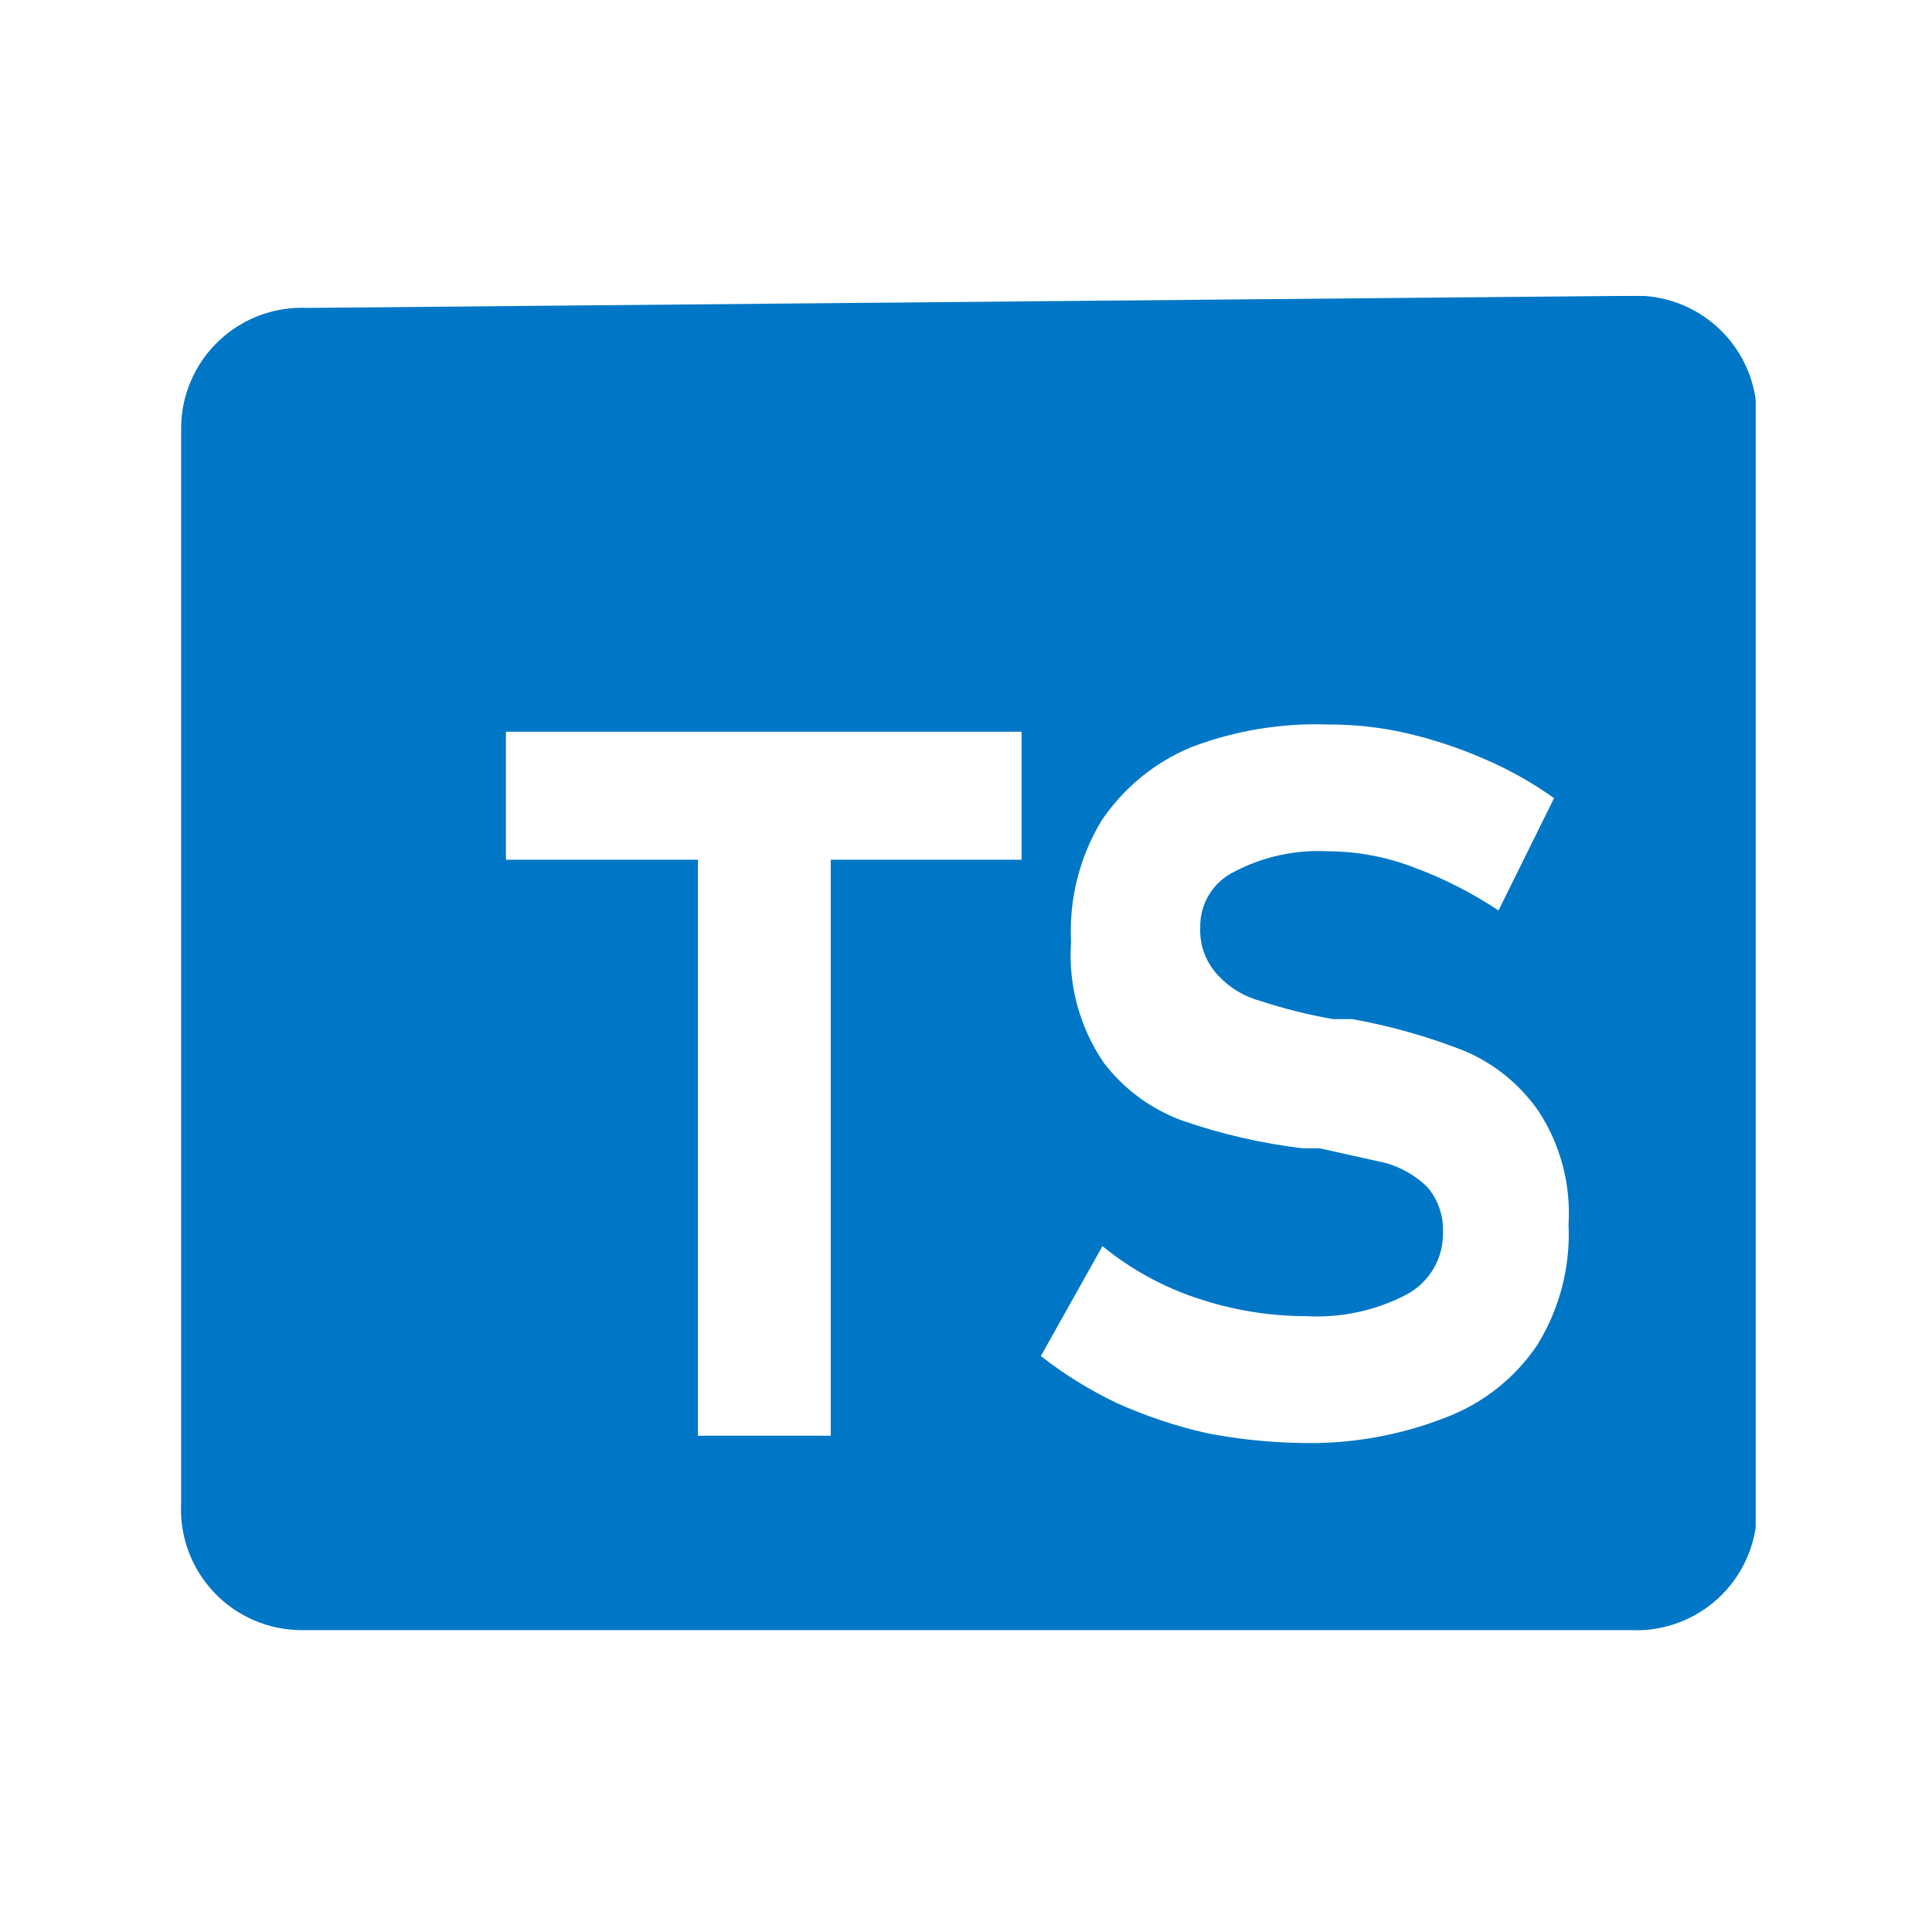
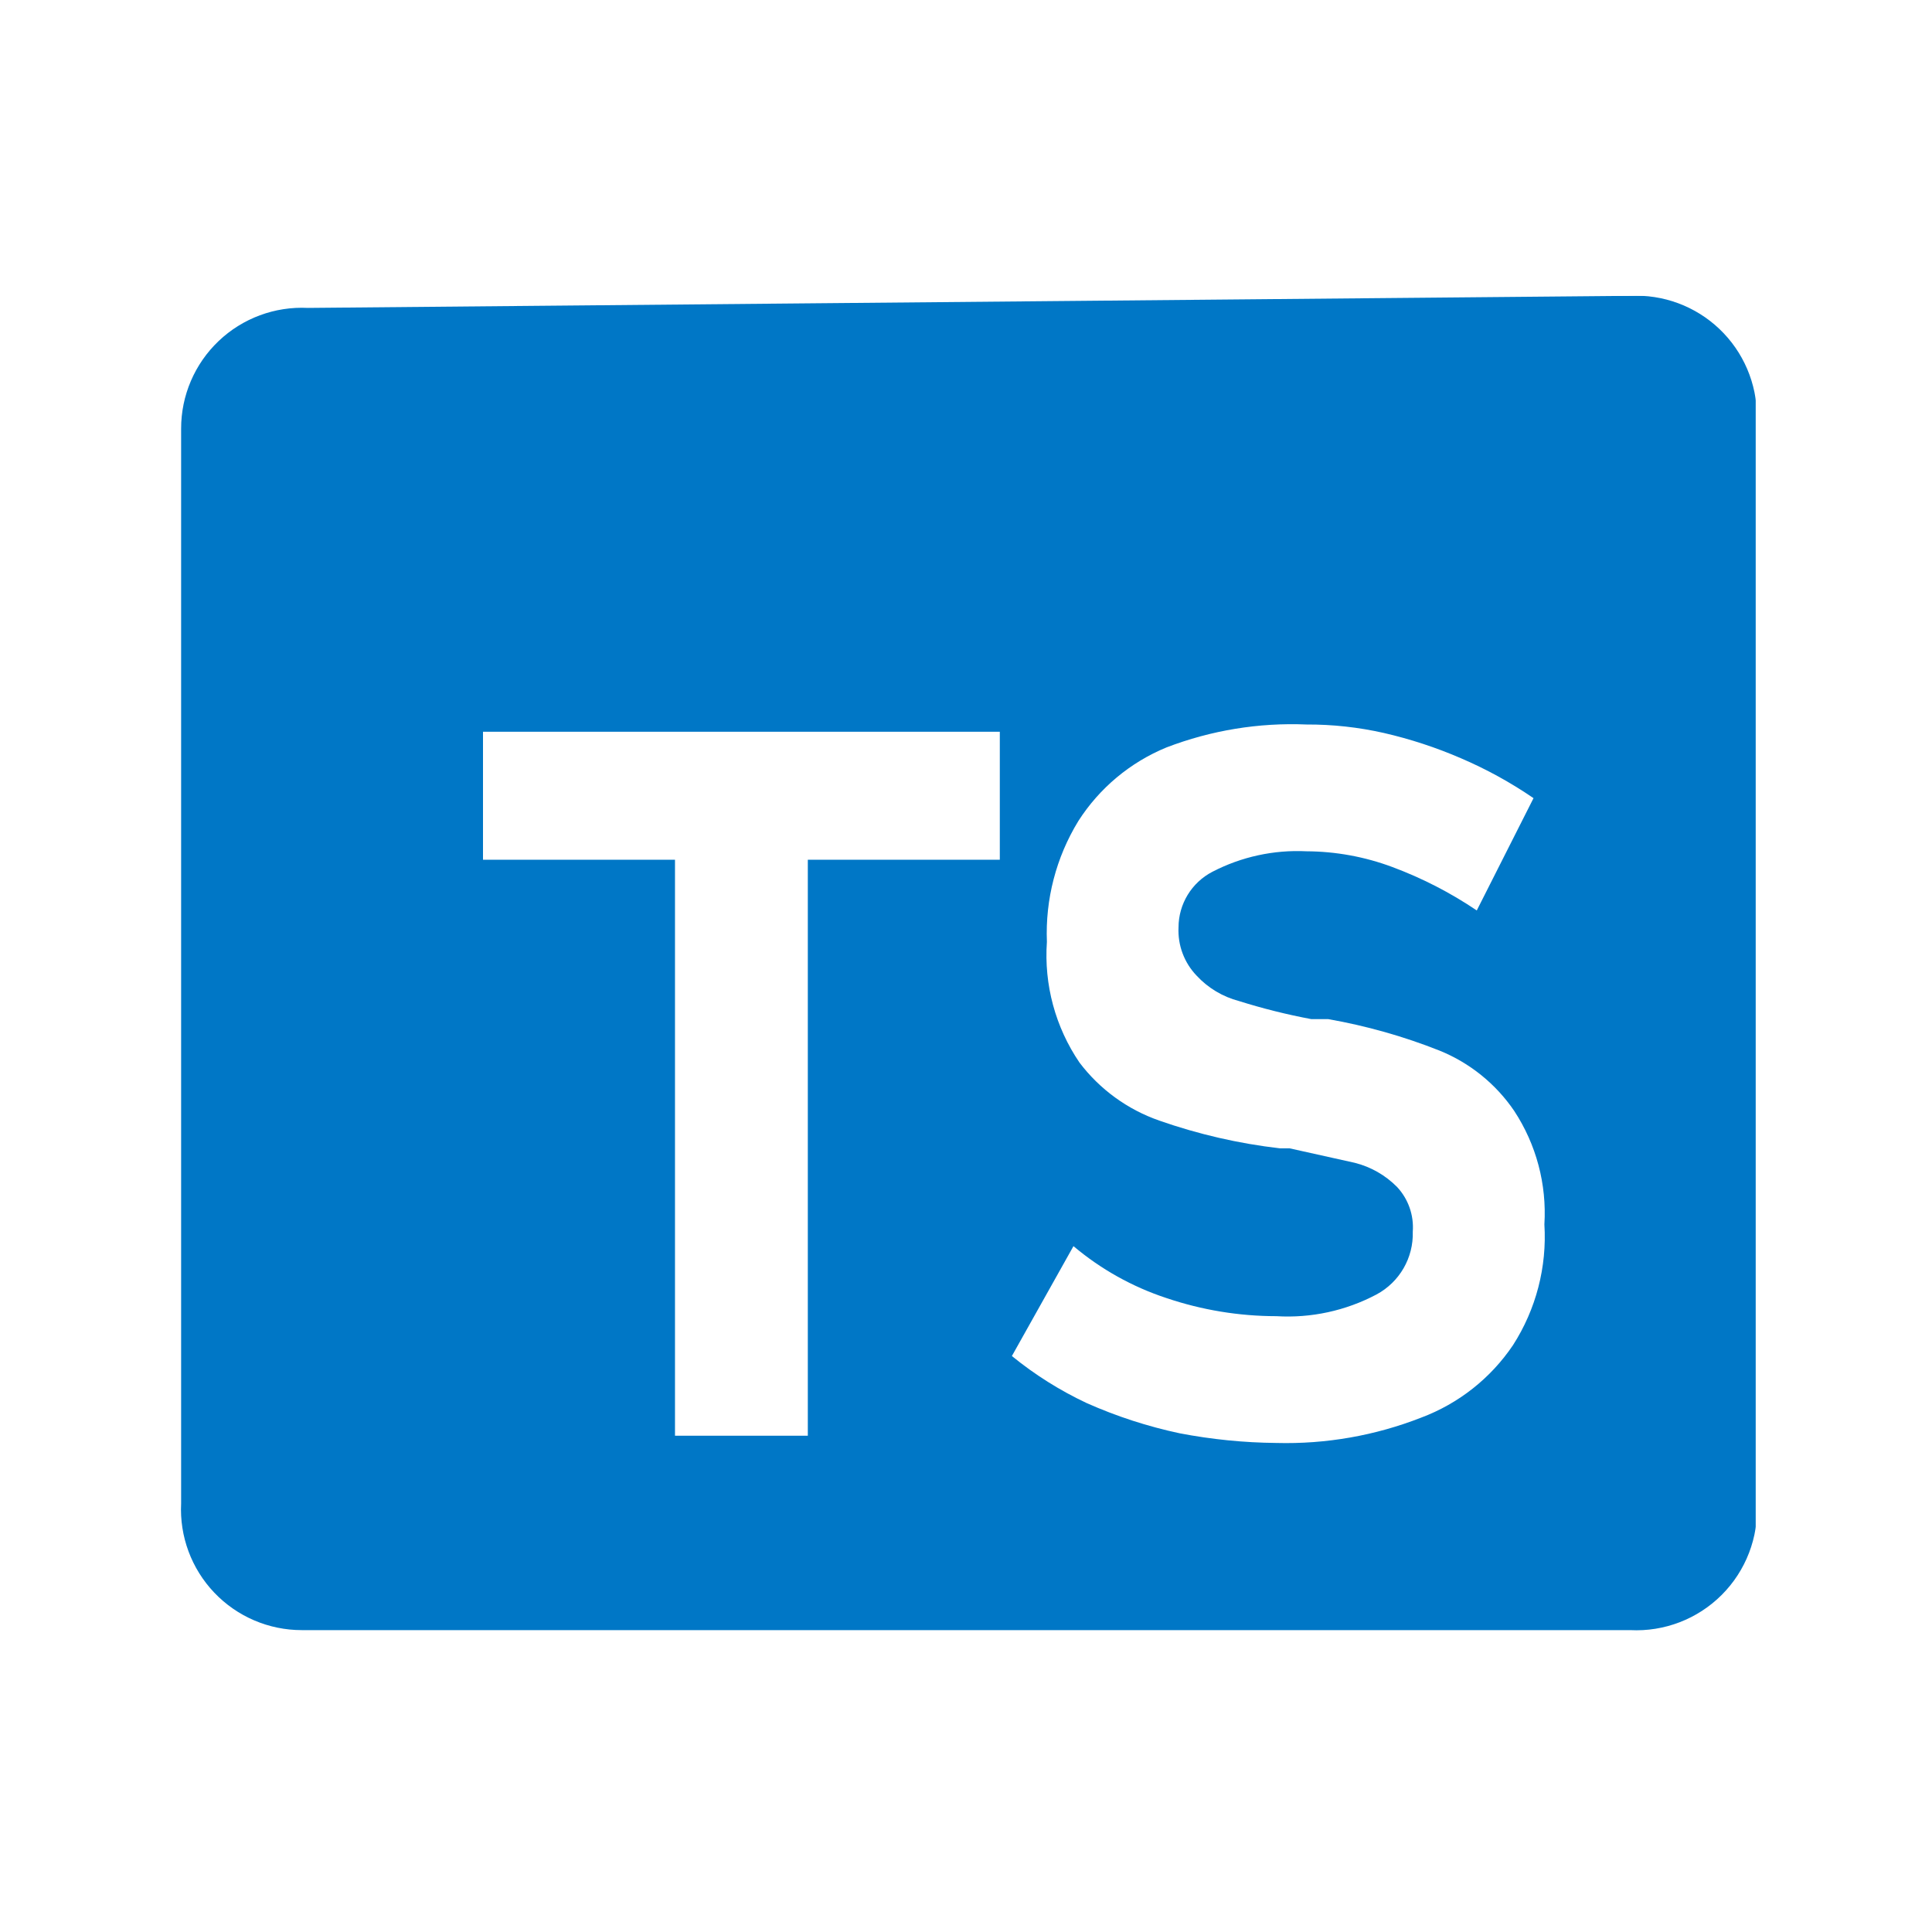
<svg xmlns="http://www.w3.org/2000/svg" id="Calque_1" data-name="Calque 1" viewBox="0 0 16 16">
  <defs>
    <style>.cls-1{mask:url(#mask);}.cls-2{fill:#0077c6;}.cls-3{filter:url(#luminosity-noclip);}</style>
    <filter id="luminosity-noclip" x="1.45" y="2.45" width="13.09" height="11.09" filterUnits="userSpaceOnUse" color-interpolation-filters="sRGB">
      <feFlood flood-color="#fff" result="bg" />
      <feBlend in="SourceGraphic" in2="bg" />
    </filter>
    <mask id="mask" x="1.45" y="2.45" width="13.09" height="11.09" maskUnits="userSpaceOnUse">
      <g class="cls-3">
-         <path d="M4.19,6.06H8.46V7.12H4.19Zm1.59.48h1.1v5.35H5.78Z" />
-         <path d="M10,11.87a3.89,3.89,0,0,1-.75-.25,3.33,3.33,0,0,1-.63-.39l.51-.91a2.47,2.47,0,0,0,.78.43,2.85,2.85,0,0,0,.91.15,1.6,1.6,0,0,0,.83-.18.57.57,0,0,0,.3-.52h0a.54.54,0,0,0-.13-.37.81.81,0,0,0-.35-.2l-.54-.12h-.05l-.09,0a4.78,4.78,0,0,1-1-.23,1.44,1.44,0,0,1-.65-.48,1.58,1.58,0,0,1-.27-1h0a1.77,1.77,0,0,1,.25-1,1.66,1.66,0,0,1,.74-.61A2.9,2.9,0,0,1,11,6a2.85,2.85,0,0,1,.64.07,3.69,3.69,0,0,1,.64.21,3.08,3.08,0,0,1,.59.33l-.46.93a3.39,3.39,0,0,0-.71-.36,2,2,0,0,0-.7-.13,1.5,1.5,0,0,0-.78.17.5.5,0,0,0-.28.46h0a.54.54,0,0,0,.15.4.73.73,0,0,0,.35.21,4.3,4.3,0,0,0,.6.15h.16a4.93,4.93,0,0,1,.92.26,1.42,1.42,0,0,1,.62.5,1.54,1.54,0,0,1,.25.94h0a1.74,1.74,0,0,1-.26,1,1.59,1.59,0,0,1-.76.6,3.07,3.07,0,0,1-1.2.21A4.47,4.47,0,0,1,10,11.87Z" />
+         <path d="M4,6.06H8.28V7.12H4Zm1.59.48h1.1v5.35H5.59Z" />
+         <path d="M9.77,11.87A3.89,3.89,0,0,1,9,11.62a3,3,0,0,1-.62-.39l.51-.91a2.32,2.32,0,0,0,.77.43,2.85,2.85,0,0,0,.91.15,1.57,1.57,0,0,0,.83-.18.57.57,0,0,0,.3-.52h0a.49.49,0,0,0-.13-.37.75.75,0,0,0-.35-.2l-.54-.12h0l-.08,0a4.62,4.62,0,0,1-1-.23,1.41,1.41,0,0,1-.66-.48,1.58,1.58,0,0,1-.27-1h0a1.78,1.78,0,0,1,.26-1,1.58,1.58,0,0,1,.73-.61A2.9,2.9,0,0,1,10.82,6a2.85,2.85,0,0,1,.64.07,3.69,3.69,0,0,1,.64.21,3.51,3.51,0,0,1,.6.33l-.47.93a3.32,3.32,0,0,0-.7-.36,2.06,2.06,0,0,0-.71-.13,1.53,1.53,0,0,0-.78.17.52.52,0,0,0-.28.46h0a.54.54,0,0,0,.15.4.73.73,0,0,0,.35.21,5.19,5.19,0,0,0,.6.15H11a4.72,4.72,0,0,1,.92.26,1.37,1.37,0,0,1,.62.5,1.54,1.54,0,0,1,.25.94h0a1.66,1.66,0,0,1-.26,1,1.59,1.59,0,0,1-.76.6,3.07,3.07,0,0,1-1.2.21A4.47,4.47,0,0,1,9.77,11.87Z" />
      </g>
    </mask>
  </defs>
  <g class="cls-1">
    <path class="cls-2" d="M13.5,2.45a1,1,0,0,1,1.05,1v9a1,1,0,0,1-1.05,1.05H2.5a1,1,0,0,1-1-1.05V3.55a1,1,0,0,1,1.05-1Z" />
  </g>
</svg>
